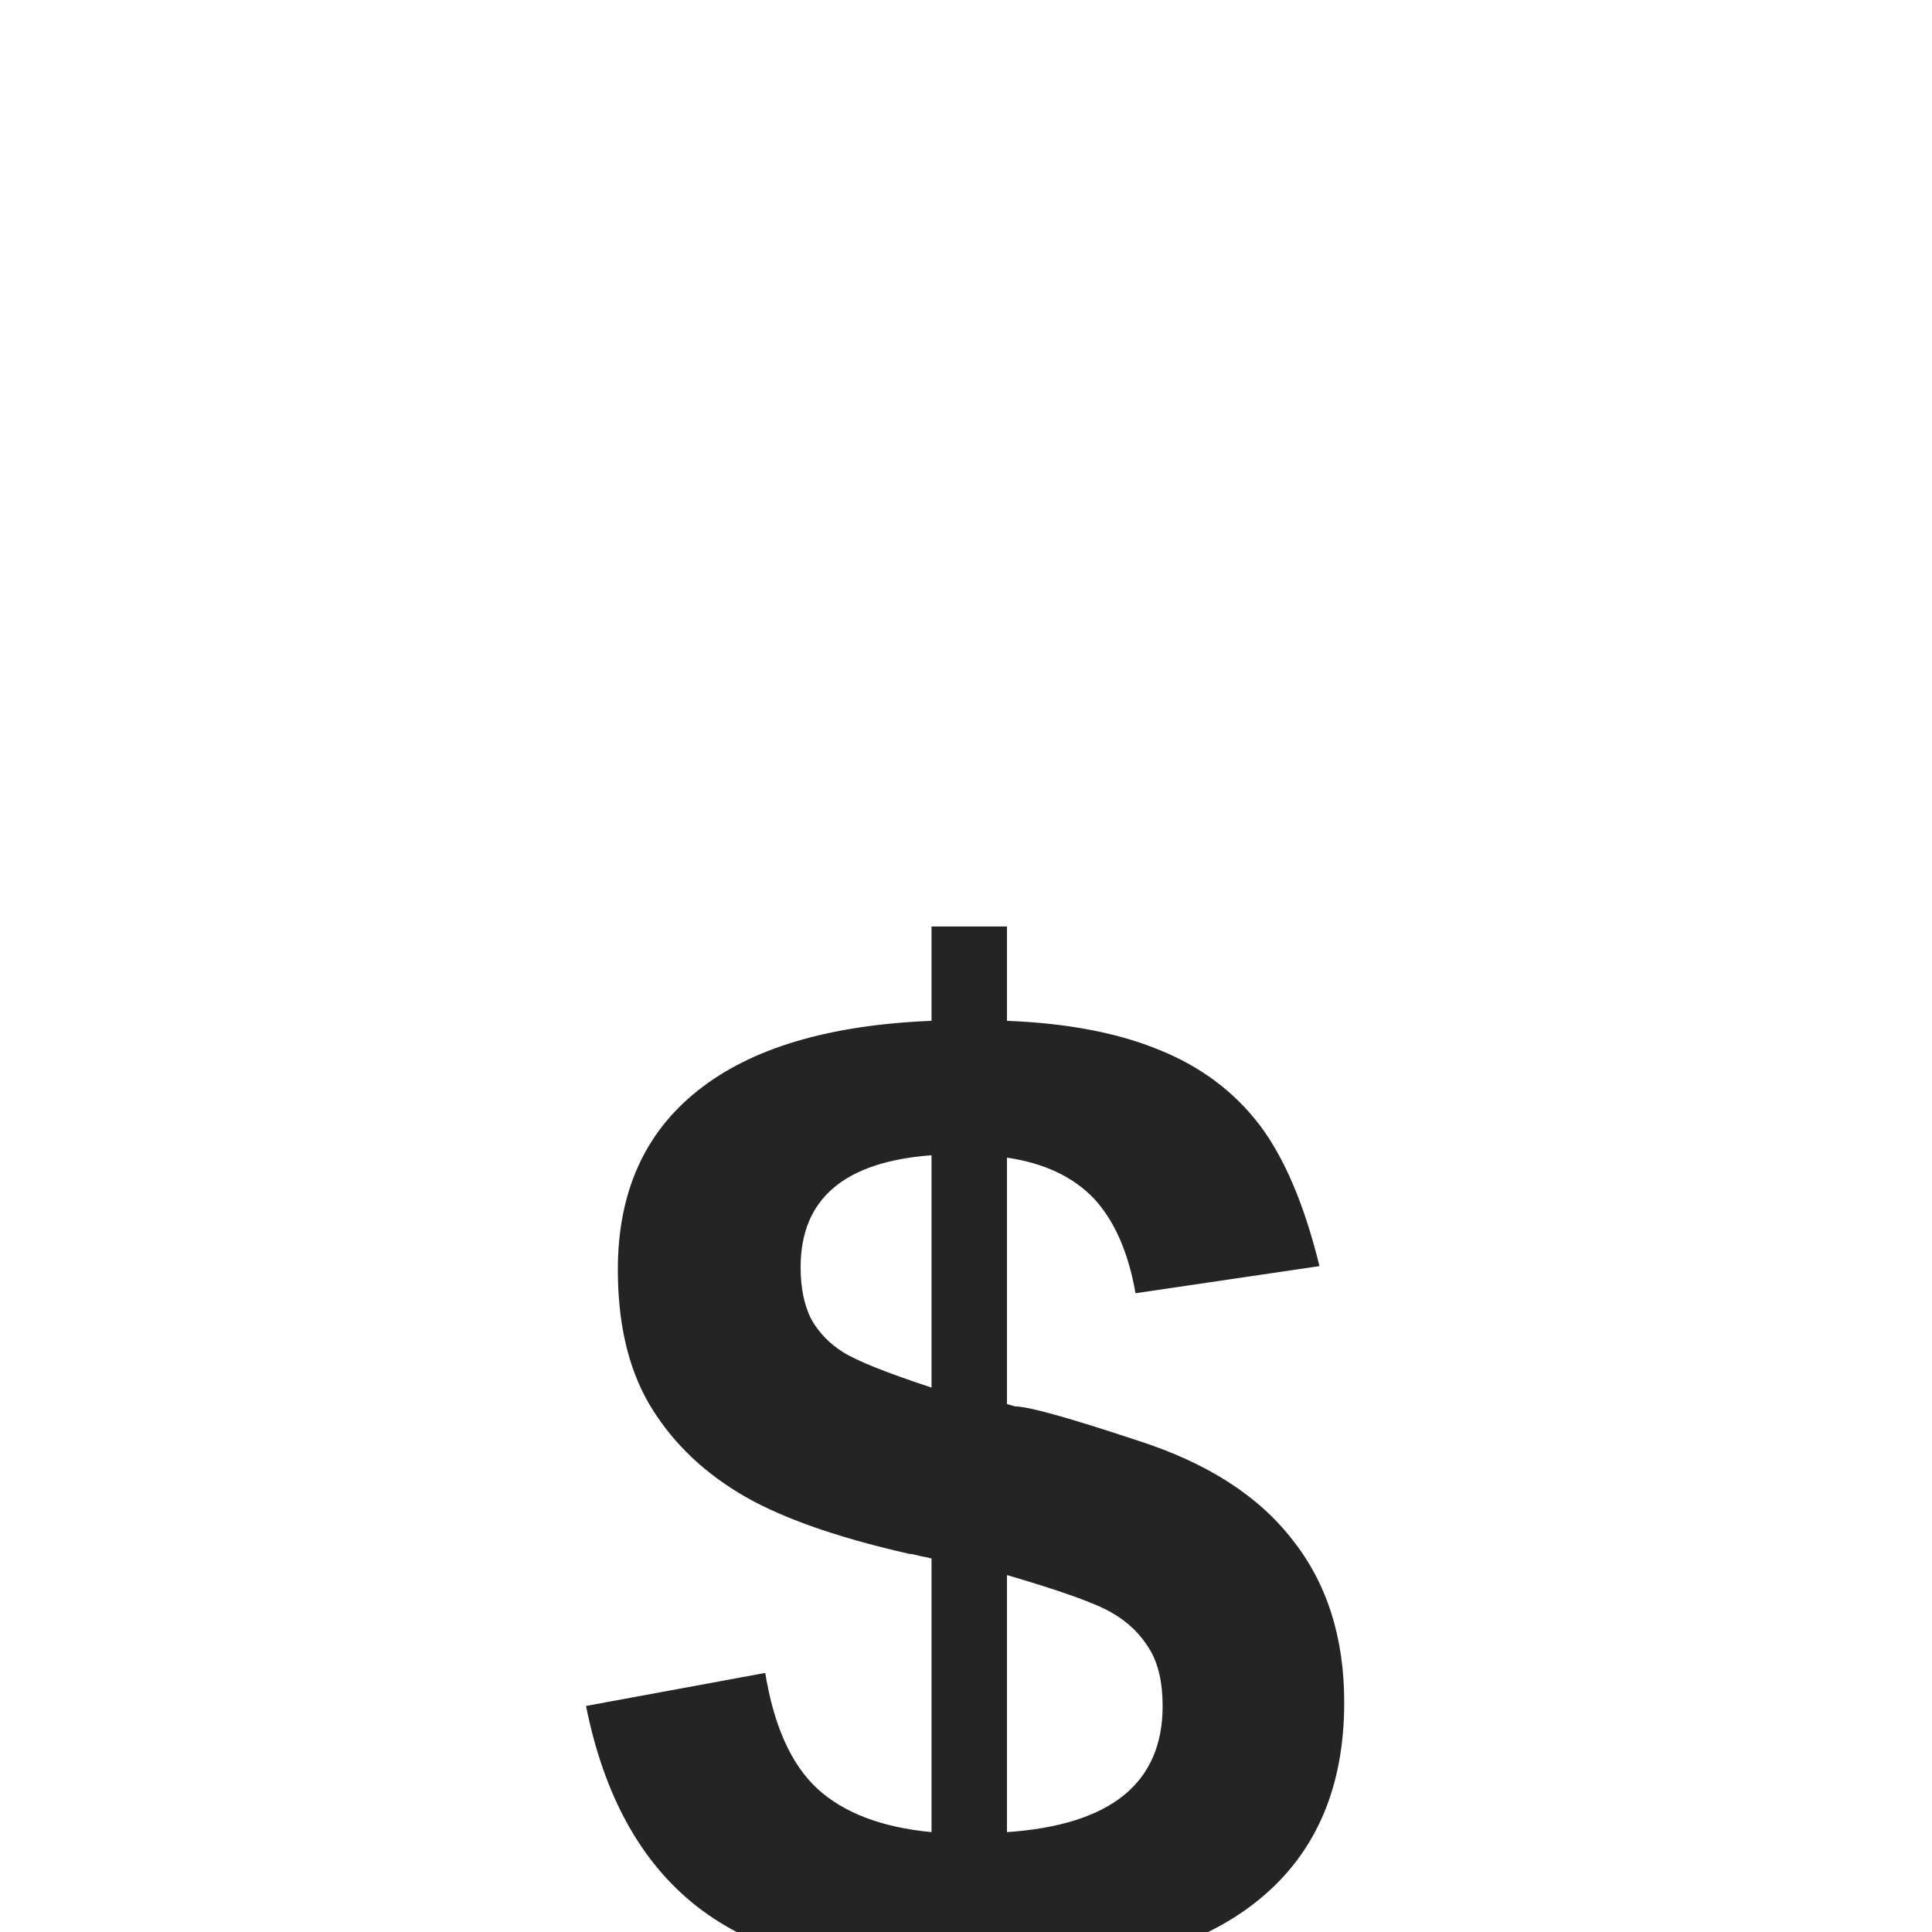
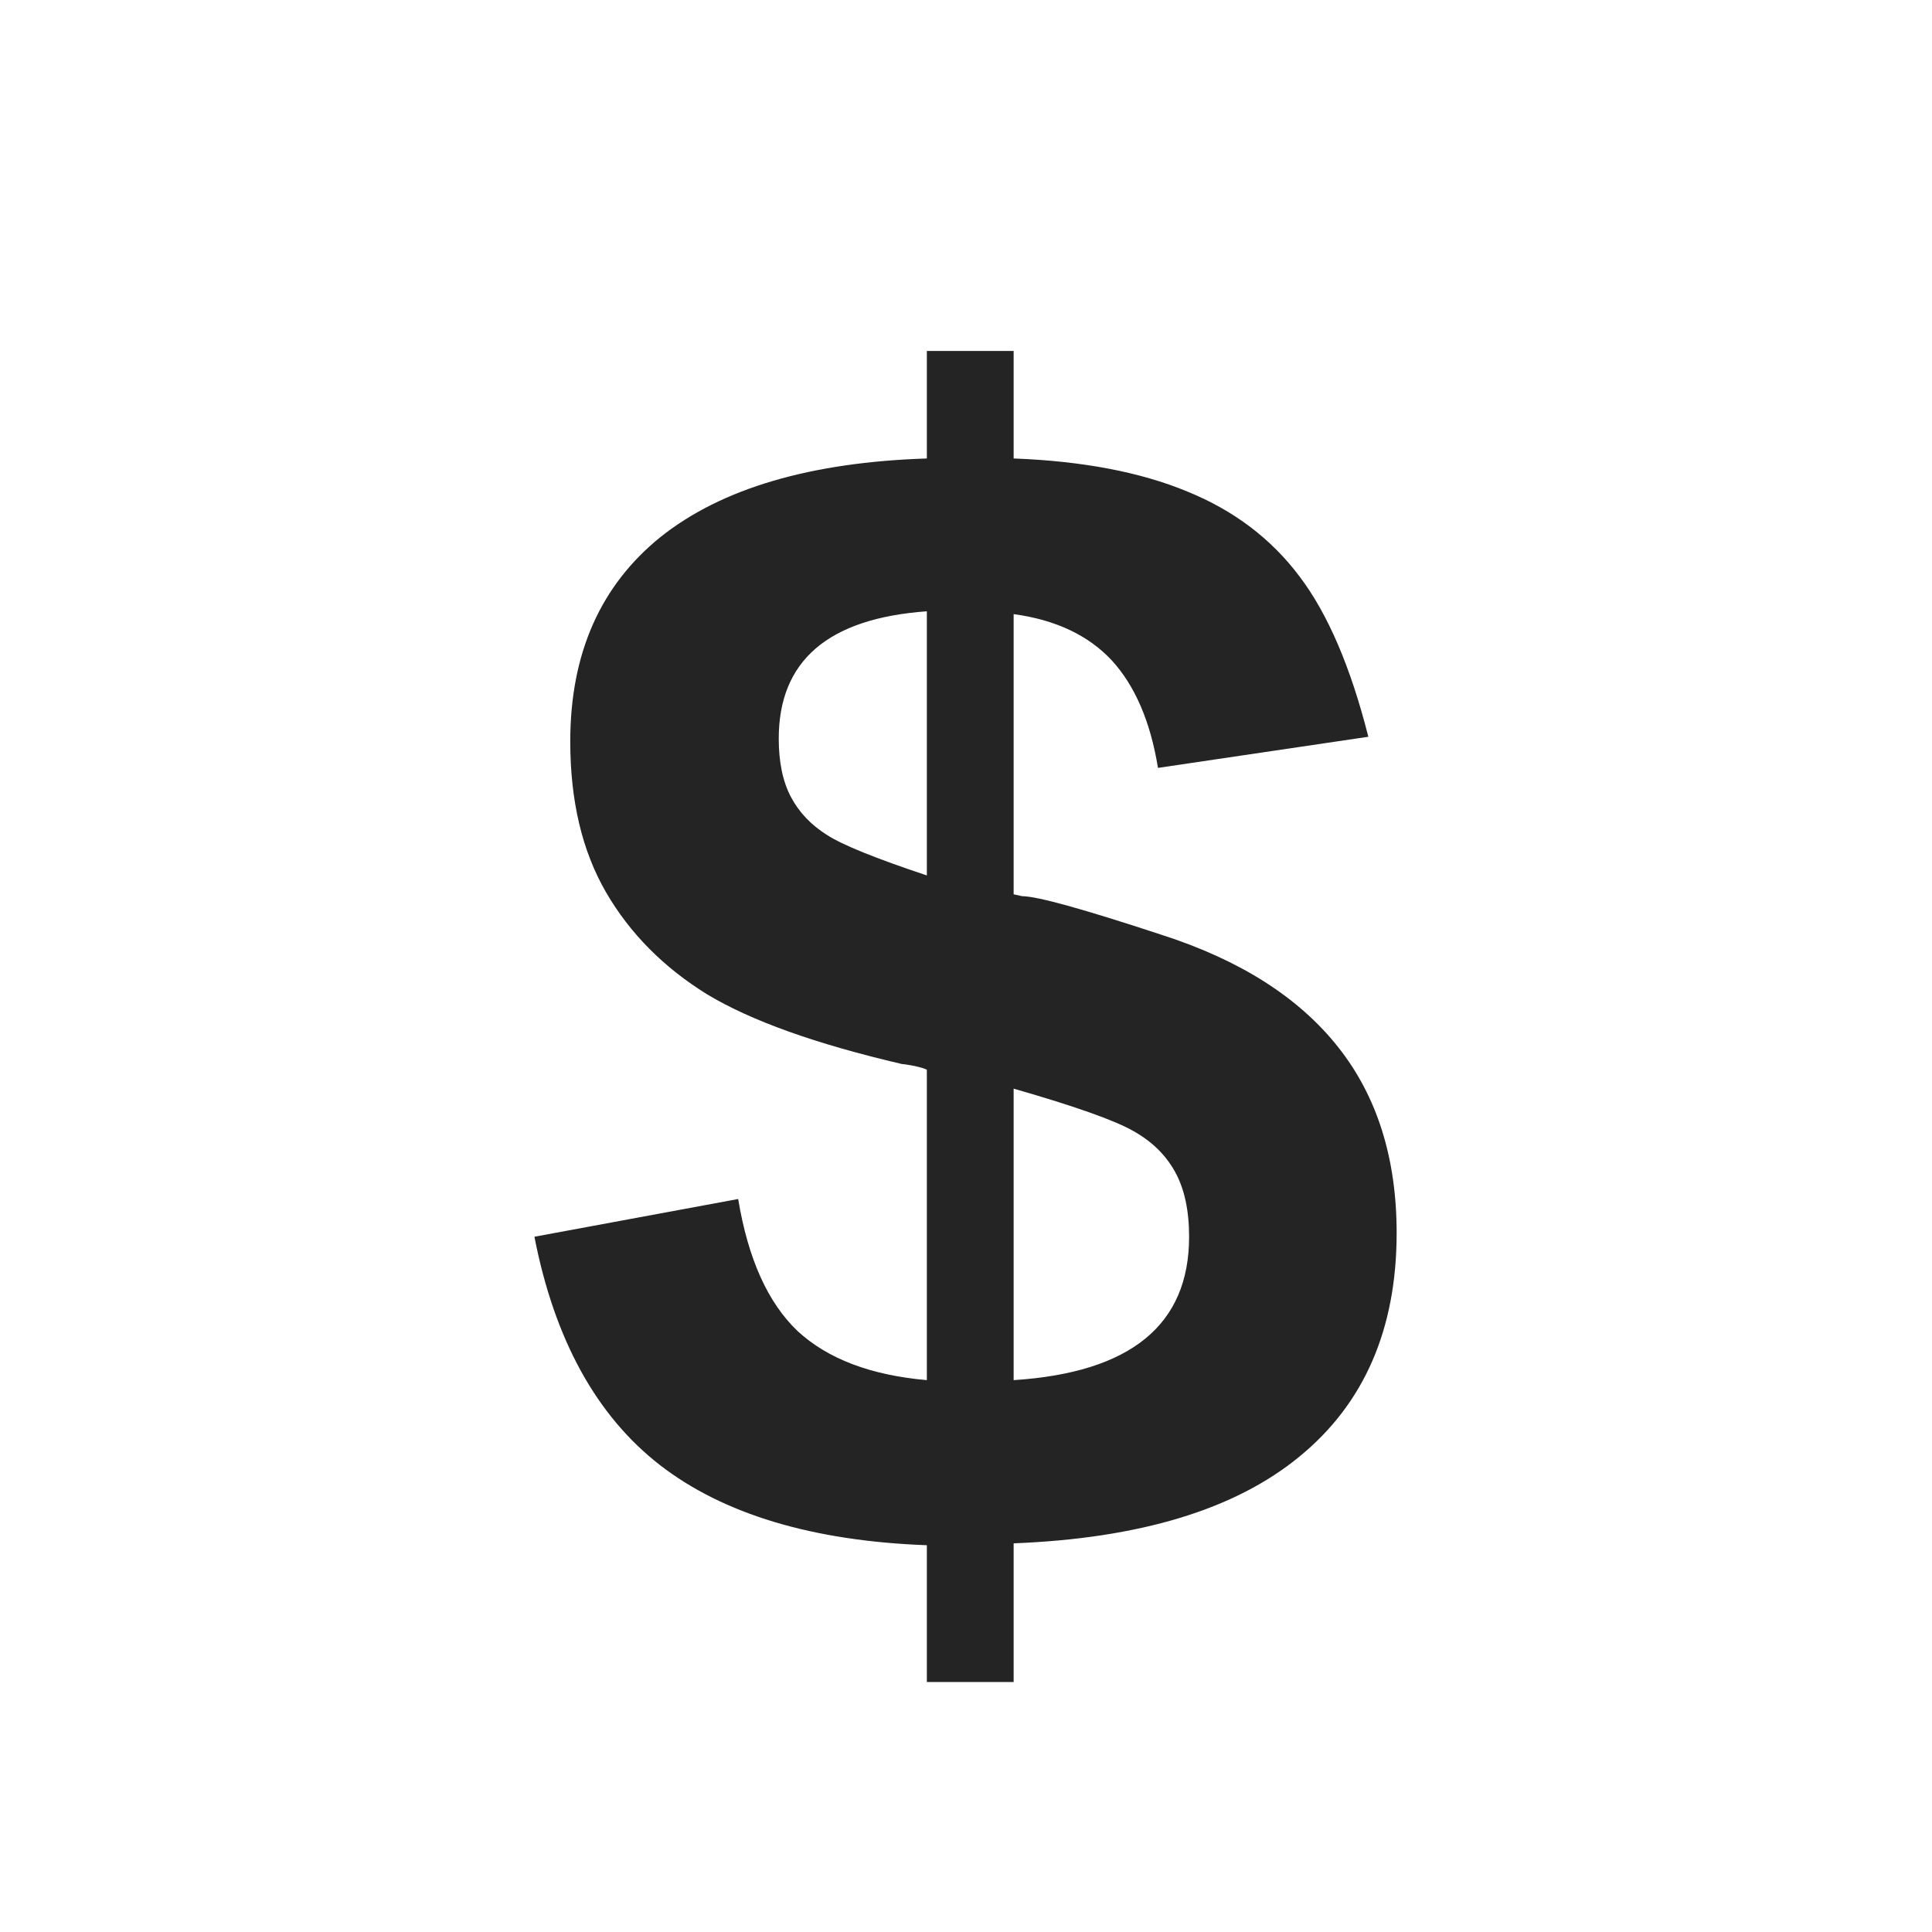
- <svg xmlns="http://www.w3.org/2000/svg" width="32" height="32" viewBox="0 0 32 32" role="img" aria-label="Accounting Number Format">
+ <svg xmlns="http://www.w3.org/2000/svg" width="32" height="32" viewBox="0 0 32 32" role="img" aria-label="Accounting Currency">
  <rect width="32" height="32" fill="none" />
-   <g transform="translate(16 16) scale(1.25) translate(-16 -16)">
-     <text x="16" y="23" text-anchor="middle" font-size="19" fill="#242424" font-family="Segoe UI,Arial,sans-serif" font-weight="600" dominant-baseline="central">$</text>
-   </g>
+   <text x="16" y="16.5" font-size="27" fill="#242424" font-family="Segoe UI,Arial,sans-serif" font-weight="600" text-anchor="middle" dominant-baseline="central">$</text>
</svg>
